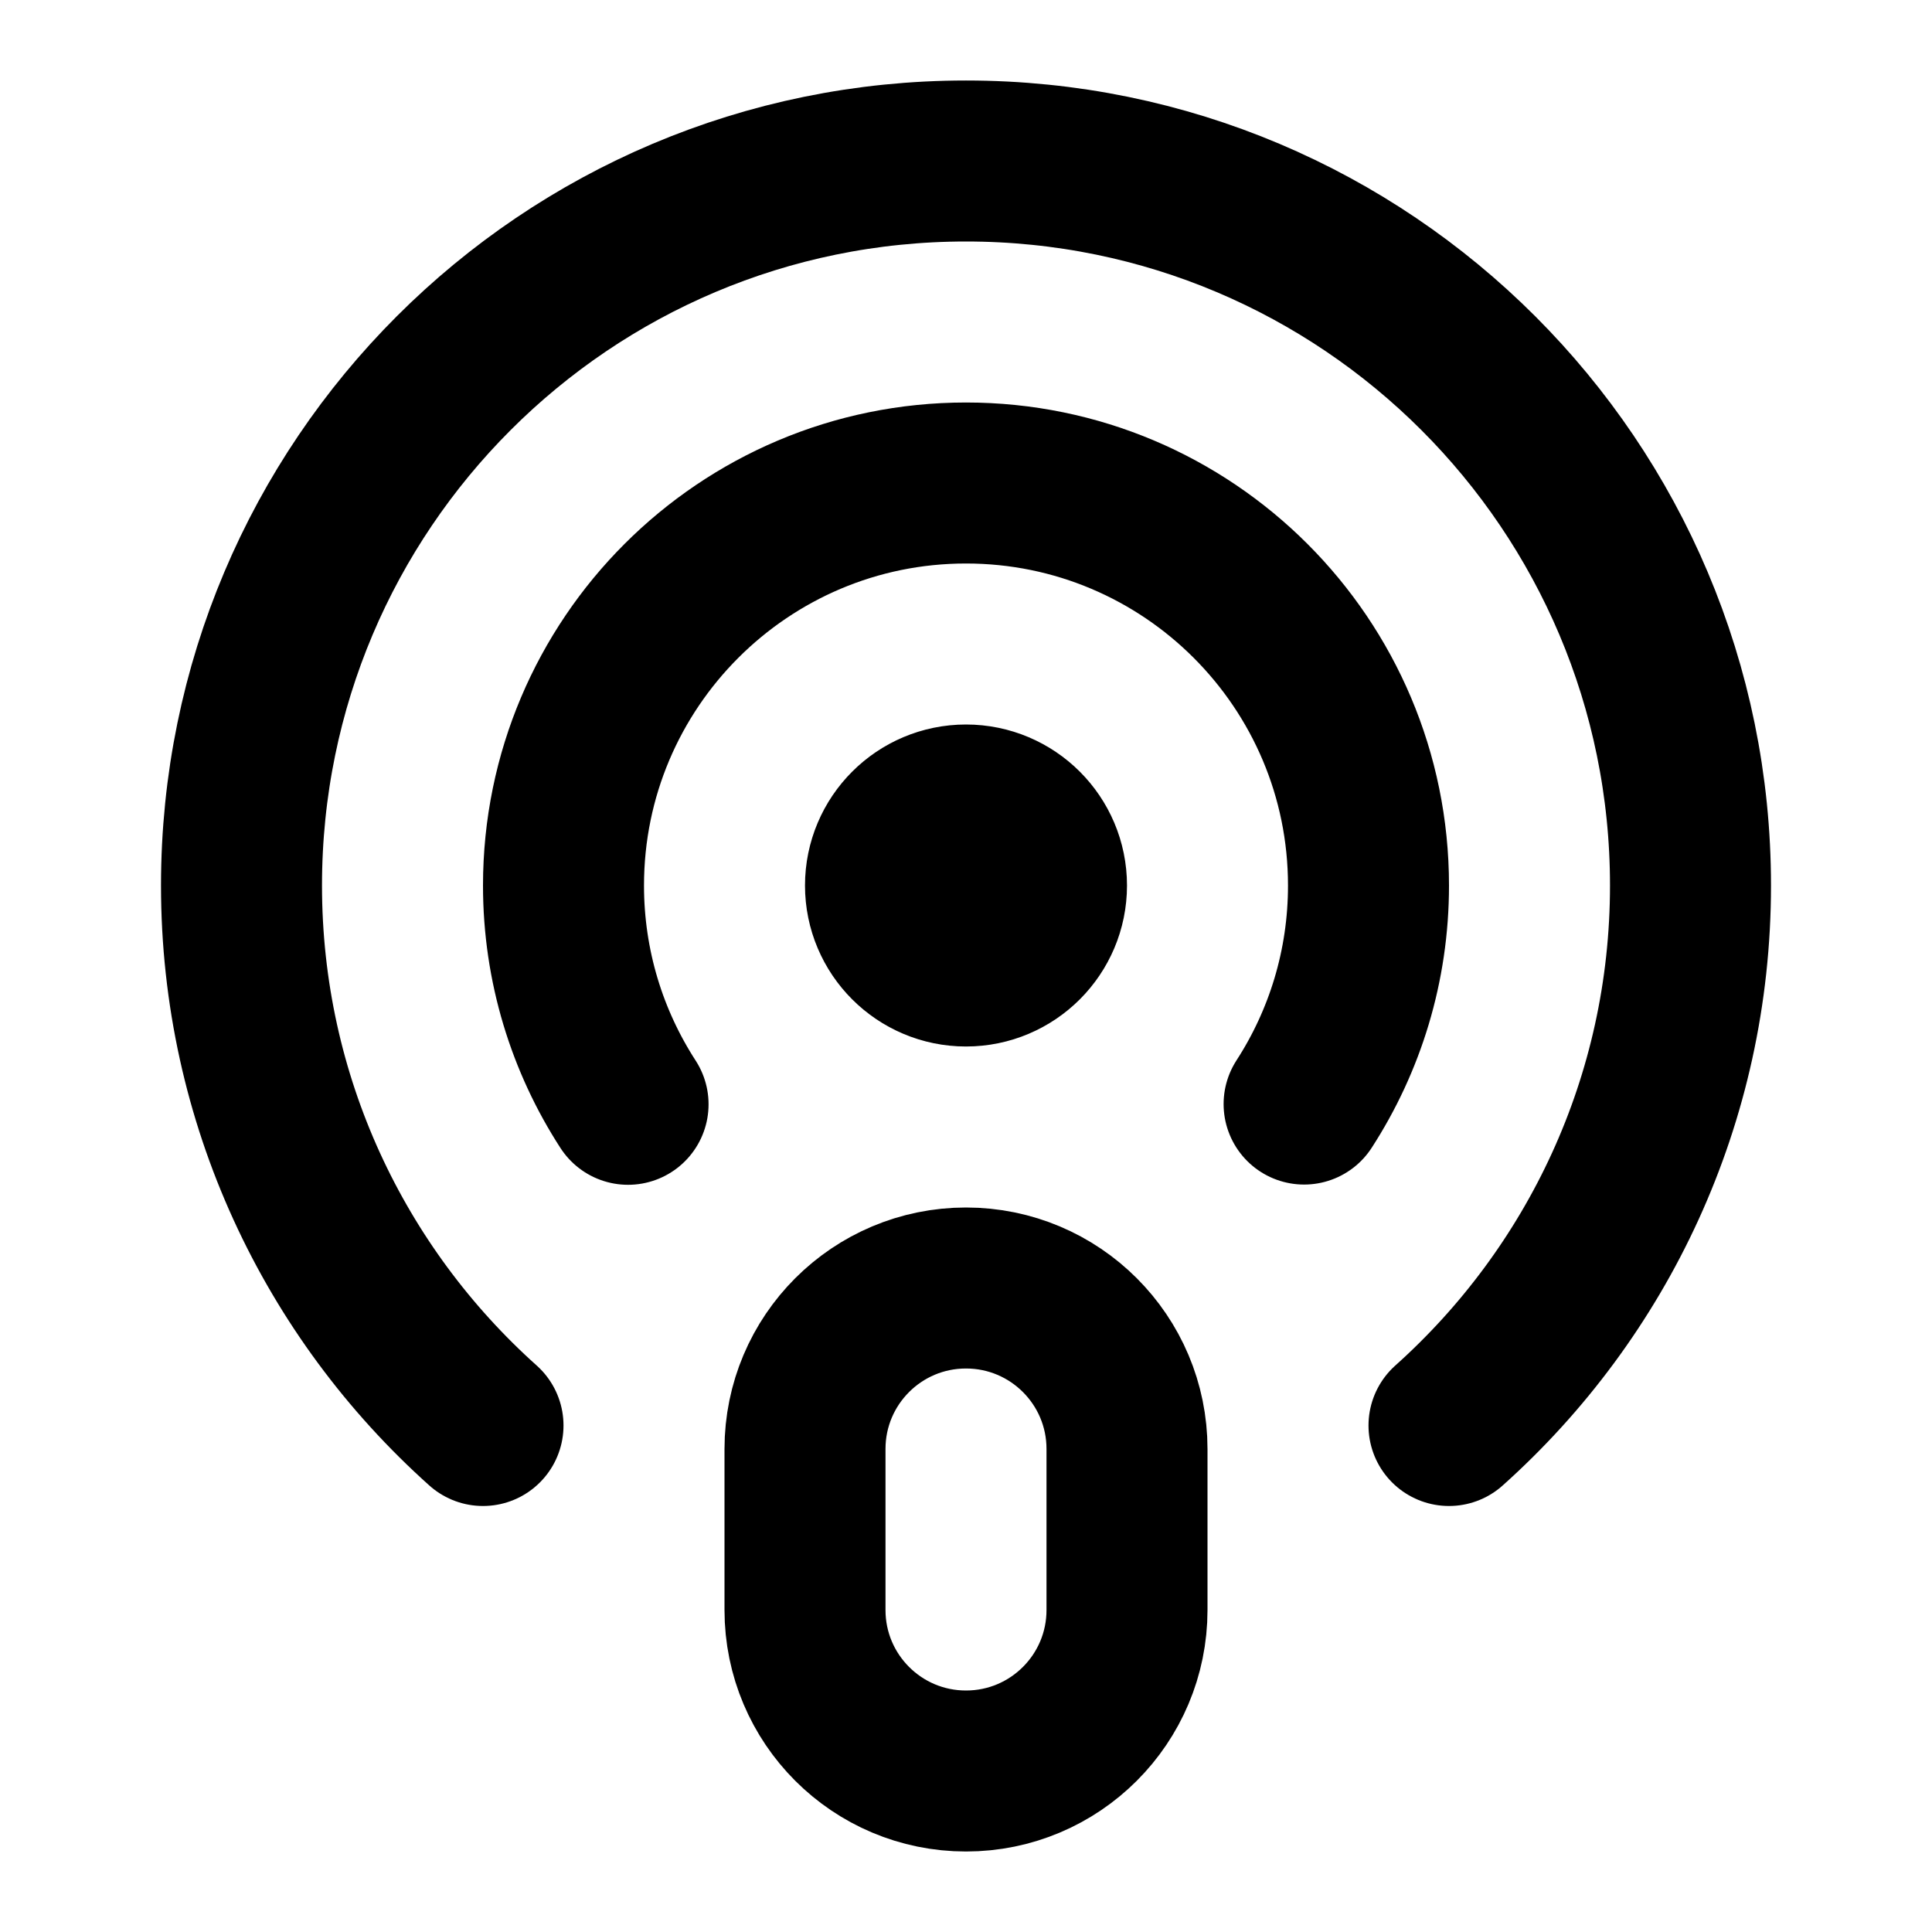
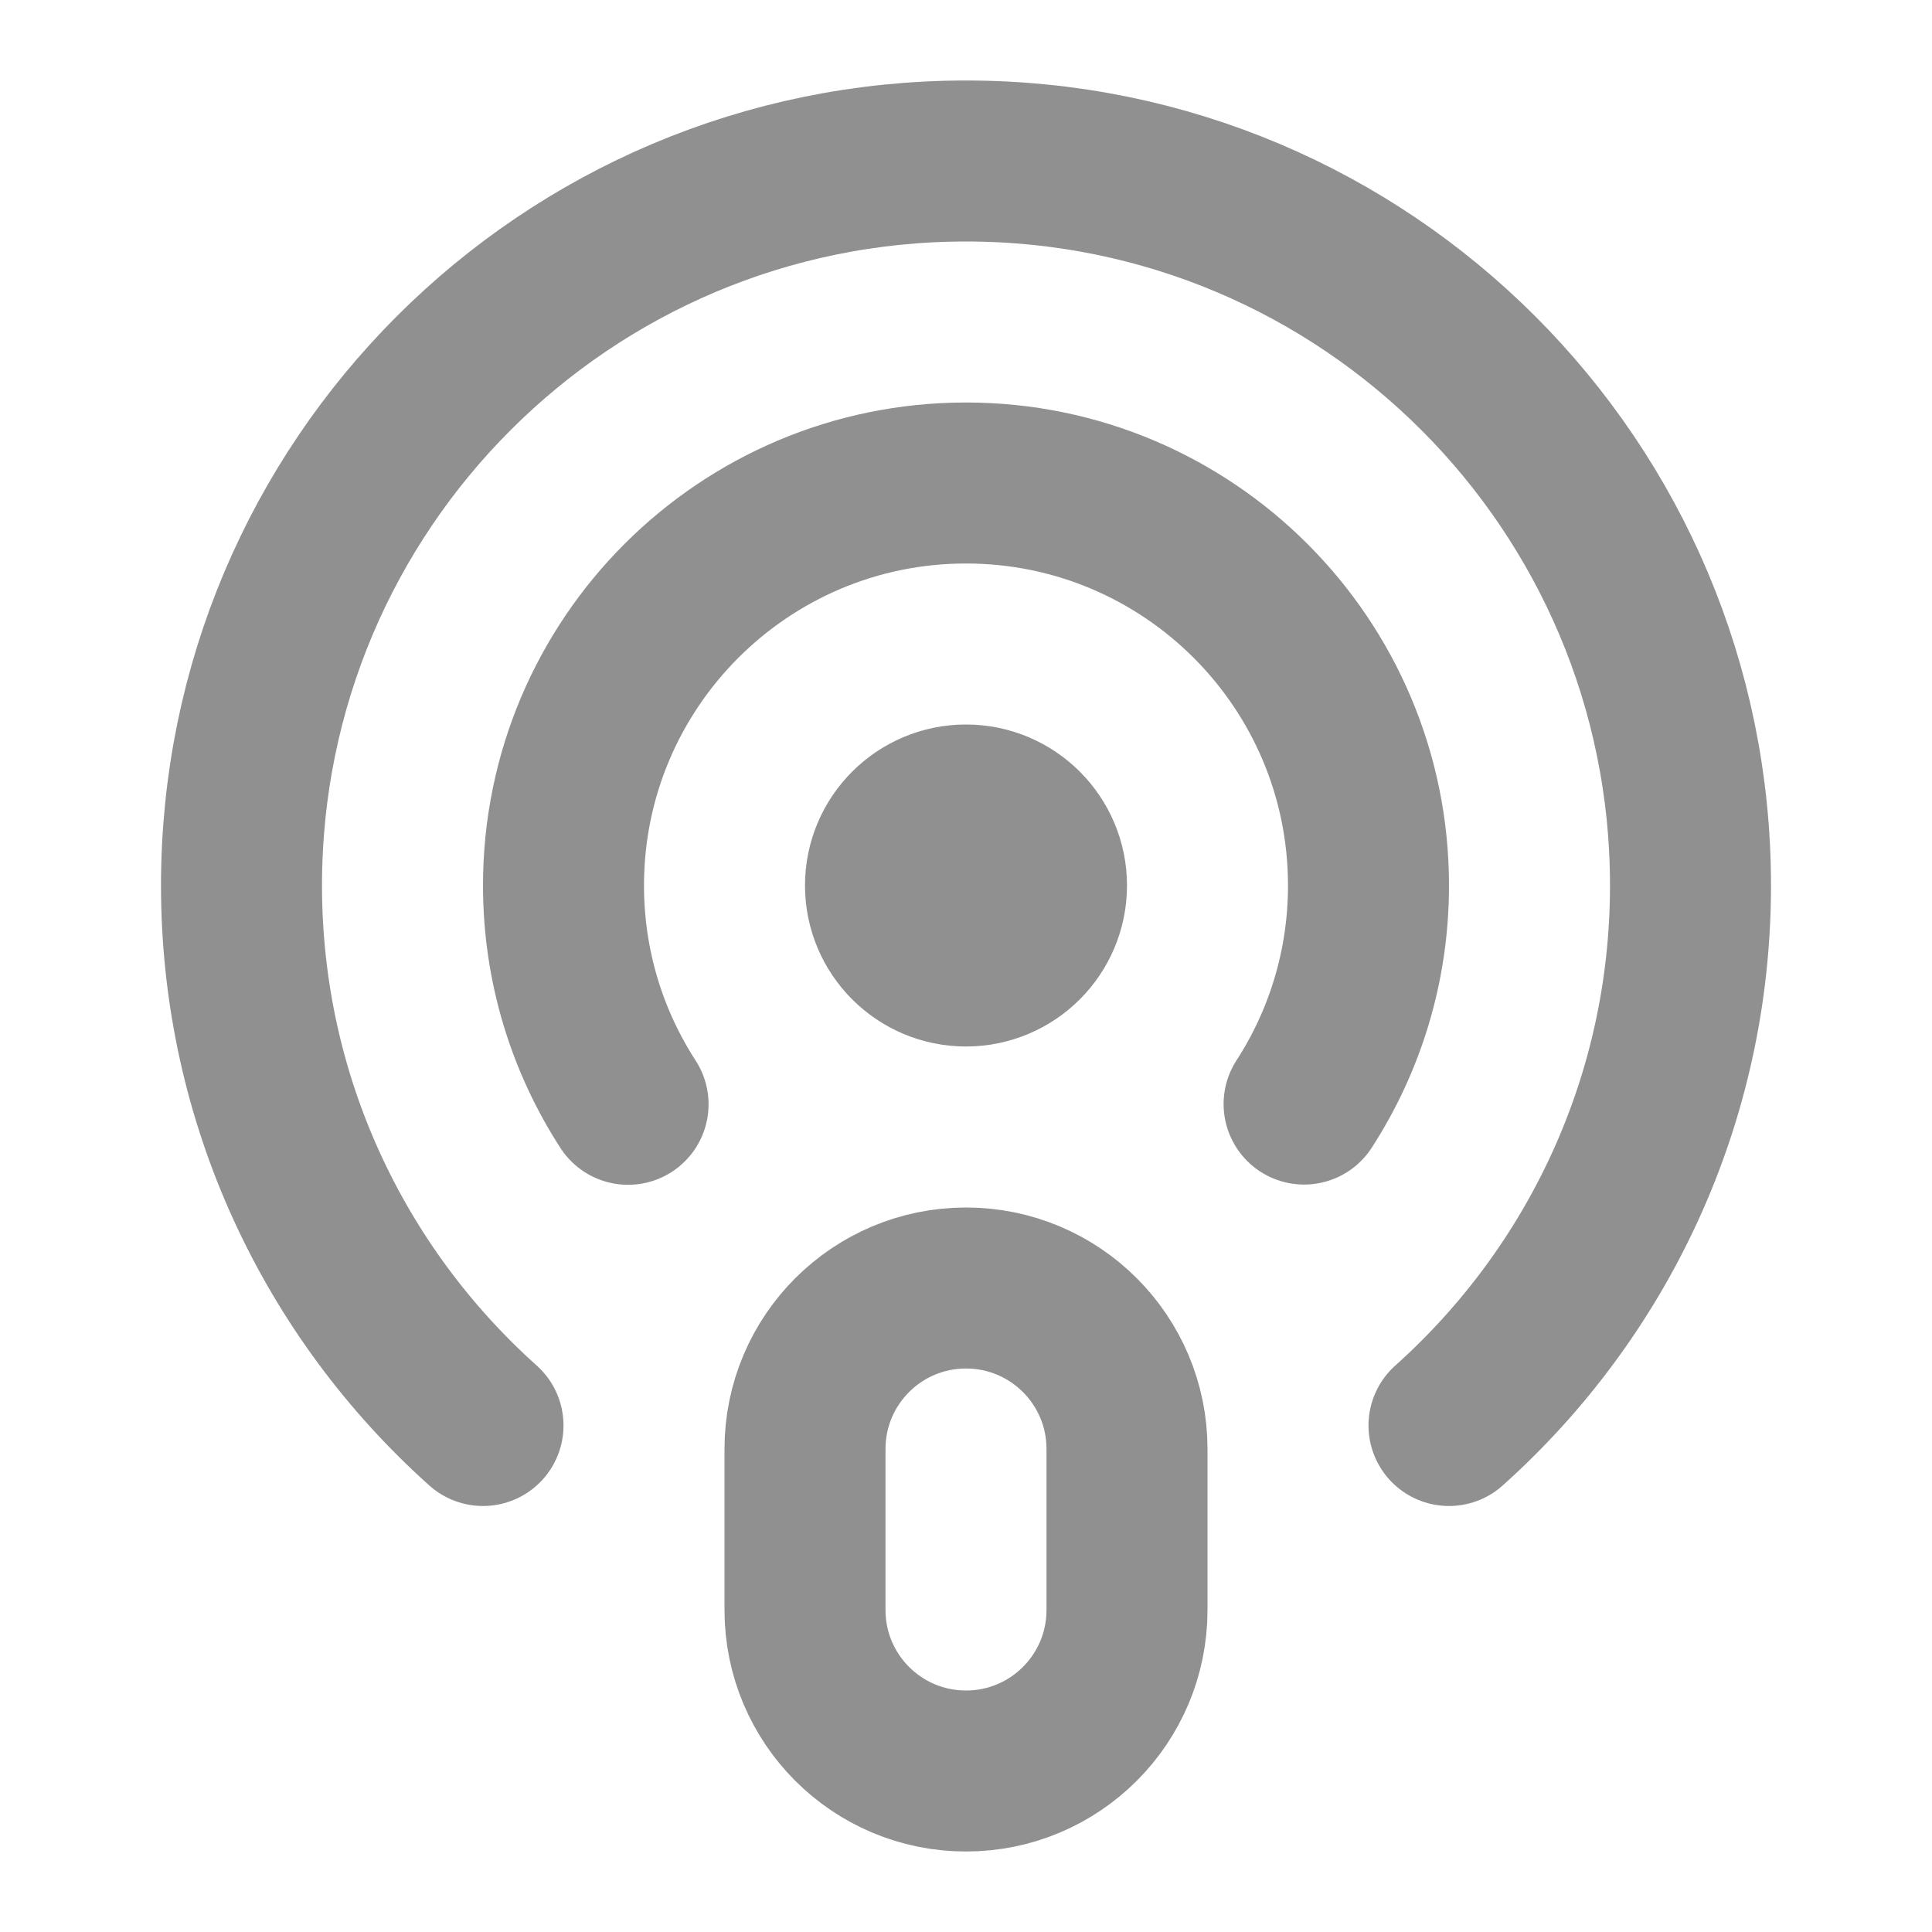
<svg xmlns="http://www.w3.org/2000/svg" width="20px" height="20px" viewBox="0 0 24 24" fill="none">
-   <path d="M6 17.708C4.159 16.06 3 13.665 3 11C3 6.029 7.029 2 12 2C16.971 2 21 6.029 21 11C21 13.665 19.841 16.06 18 17.708M7.802 13.718C7.295 12.935 7 12.002 7 11C7 8.239 9.239 6 12 6C14.761 6 17 8.239 17 11C17 12.001 16.706 12.933 16.2 13.715M12 22C10.895 22 10 21.105 10 20V18C10 16.895 10.895 16 12 16C13.105 16 14 16.895 14 18V20C14 21.105 13.105 22 12 22ZM13 11C13 11.552 12.552 12 12 12C11.448 12 11 11.552 11 11C11 10.448 11.448 10 12 10C12.552 10 13 10.448 13 11Z" stroke="#000000" stroke-width="2" stroke-linecap="round" stroke-linejoin="round" />
+   <path d="M6 17.708C4.159 16.06 3 13.665 3 11C3 6.029 7.029 2 12 2C16.971 2 21 6.029 21 11C21 13.665 19.841 16.06 18 17.708M7.802 13.718C7.295 12.935 7 12.002 7 11C7 8.239 9.239 6 12 6C14.761 6 17 8.239 17 11C17 12.001 16.706 12.933 16.2 13.715M12 22C10.895 22 10 21.105 10 20V18C10 16.895 10.895 16 12 16C13.105 16 14 16.895 14 18V20C14 21.105 13.105 22 12 22ZM13 11C13 11.552 12.552 12 12 12C11.448 12 11 11.552 11 11C11 10.448 11.448 10 12 10C12.552 10 13 10.448 13 11Z" stroke="#909090" stroke-width="2" stroke-linecap="round" stroke-linejoin="round" />
</svg>
